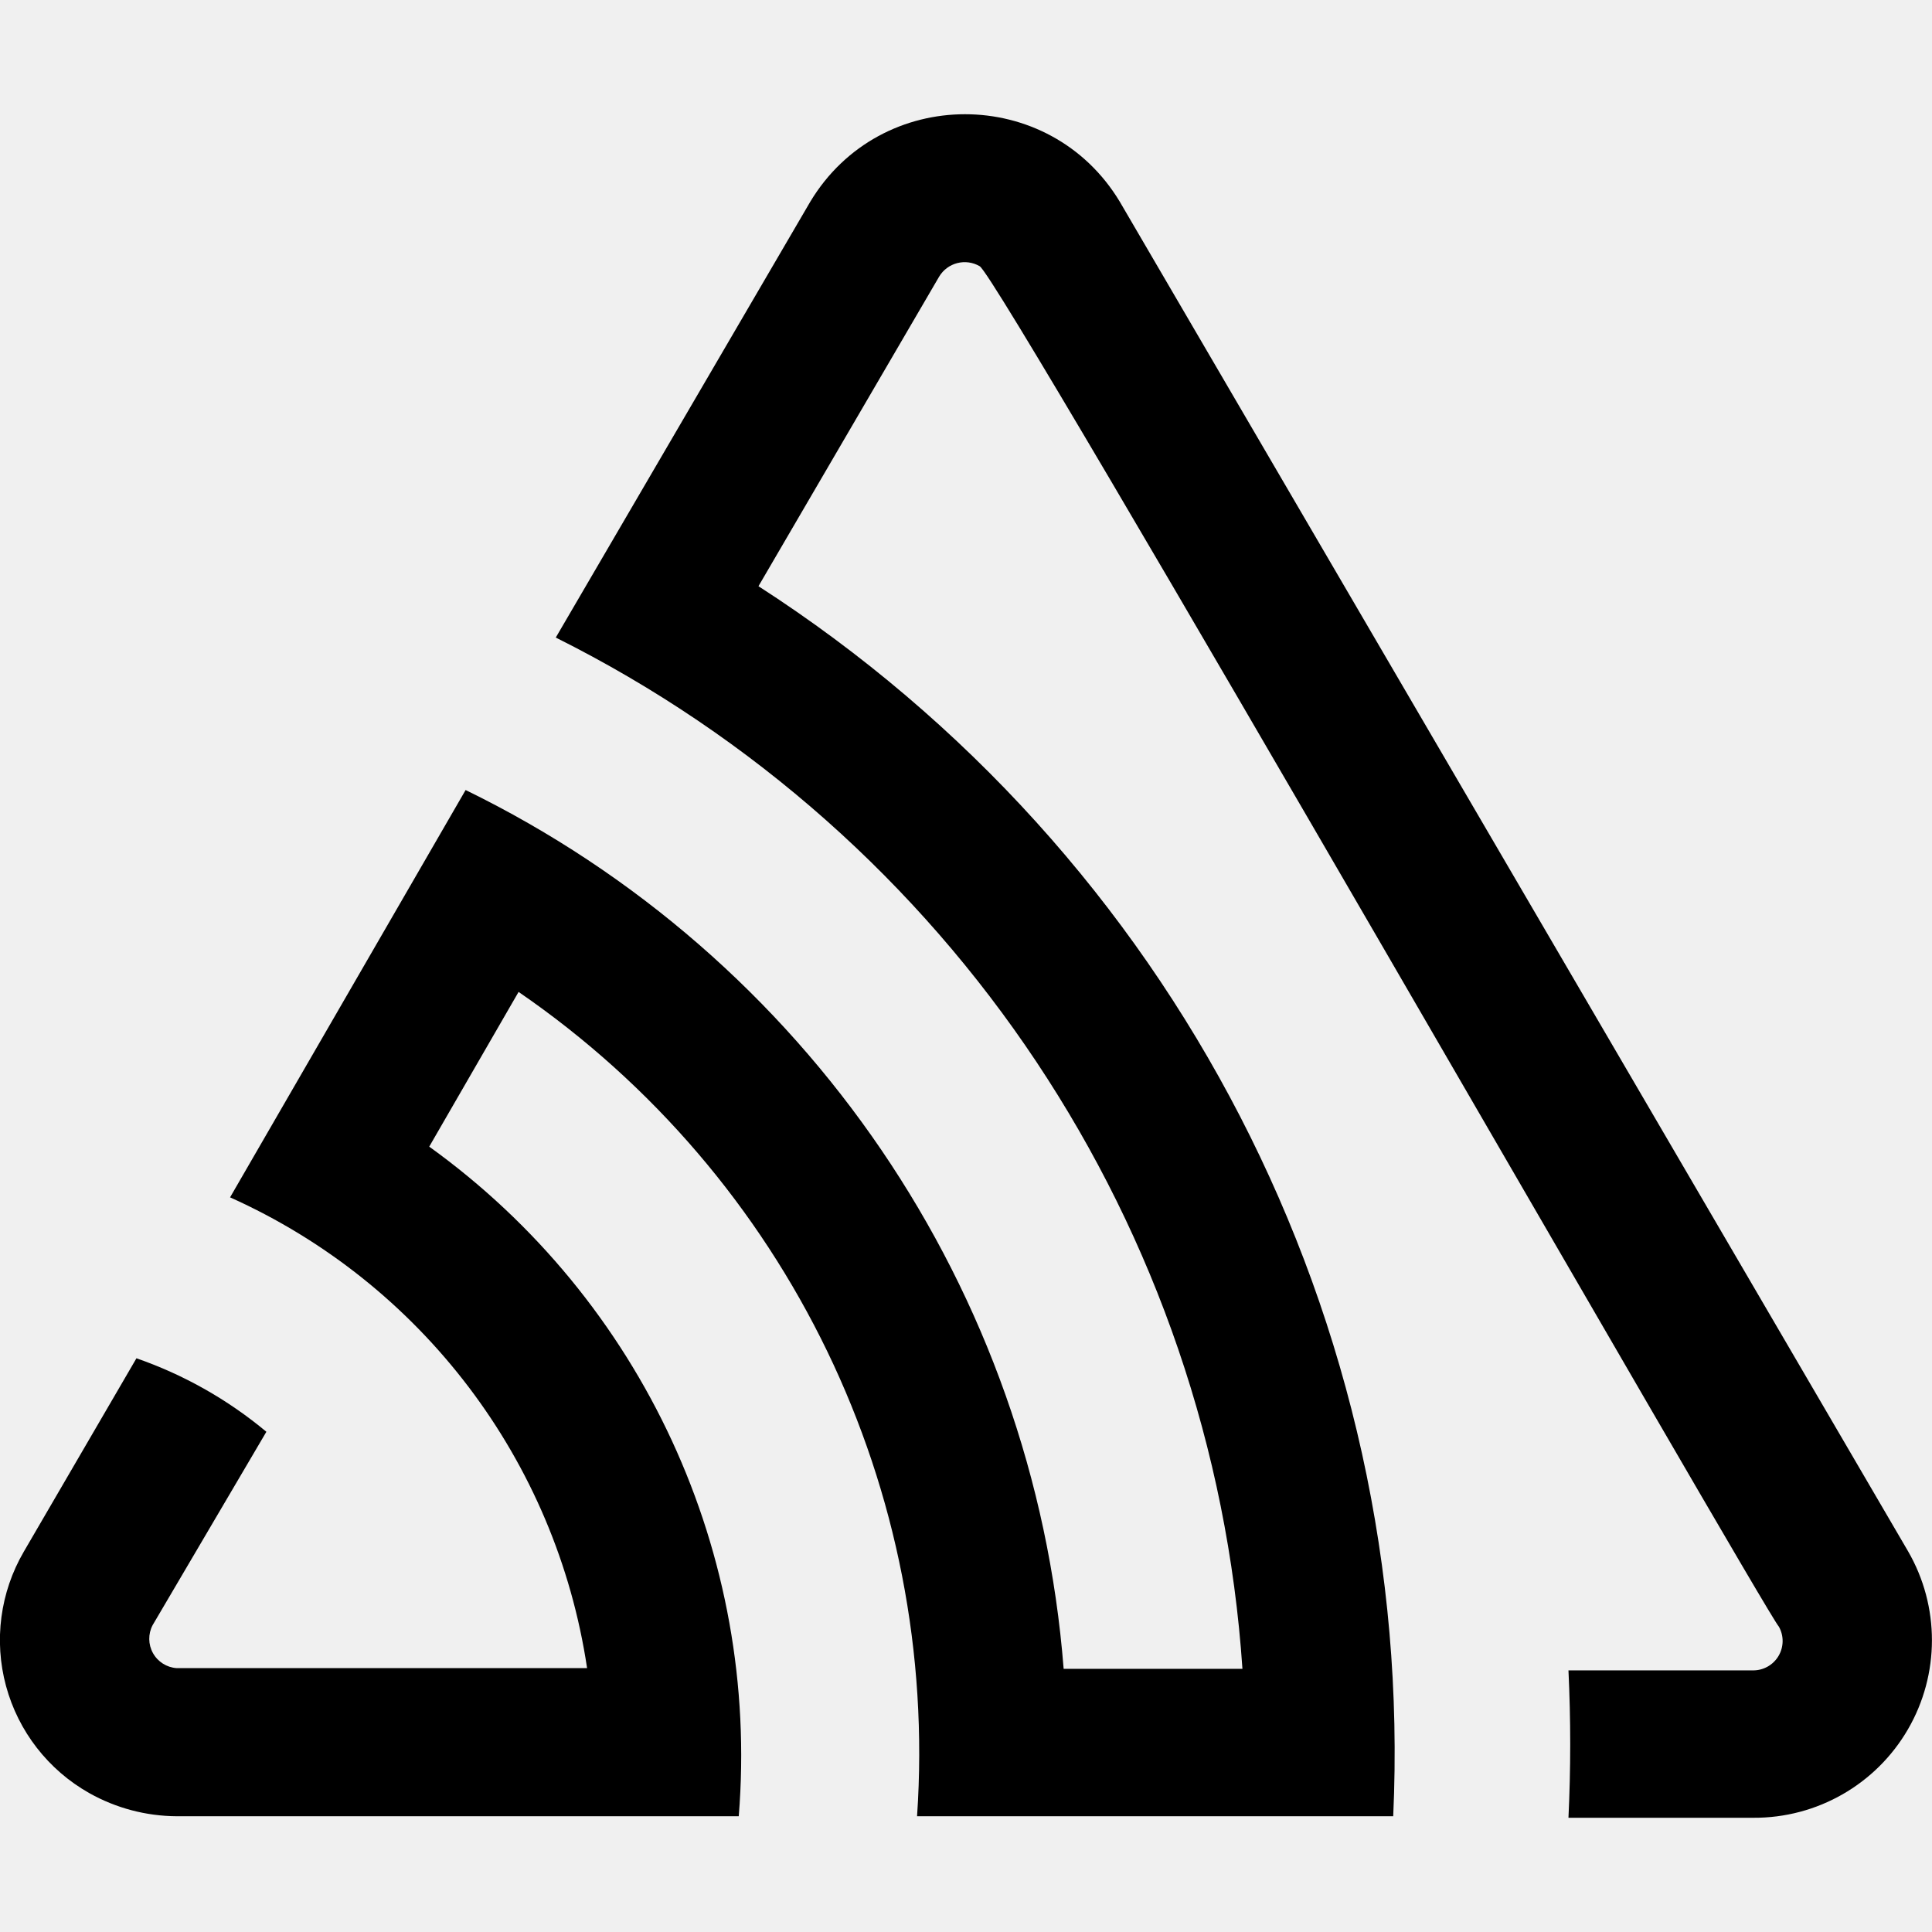
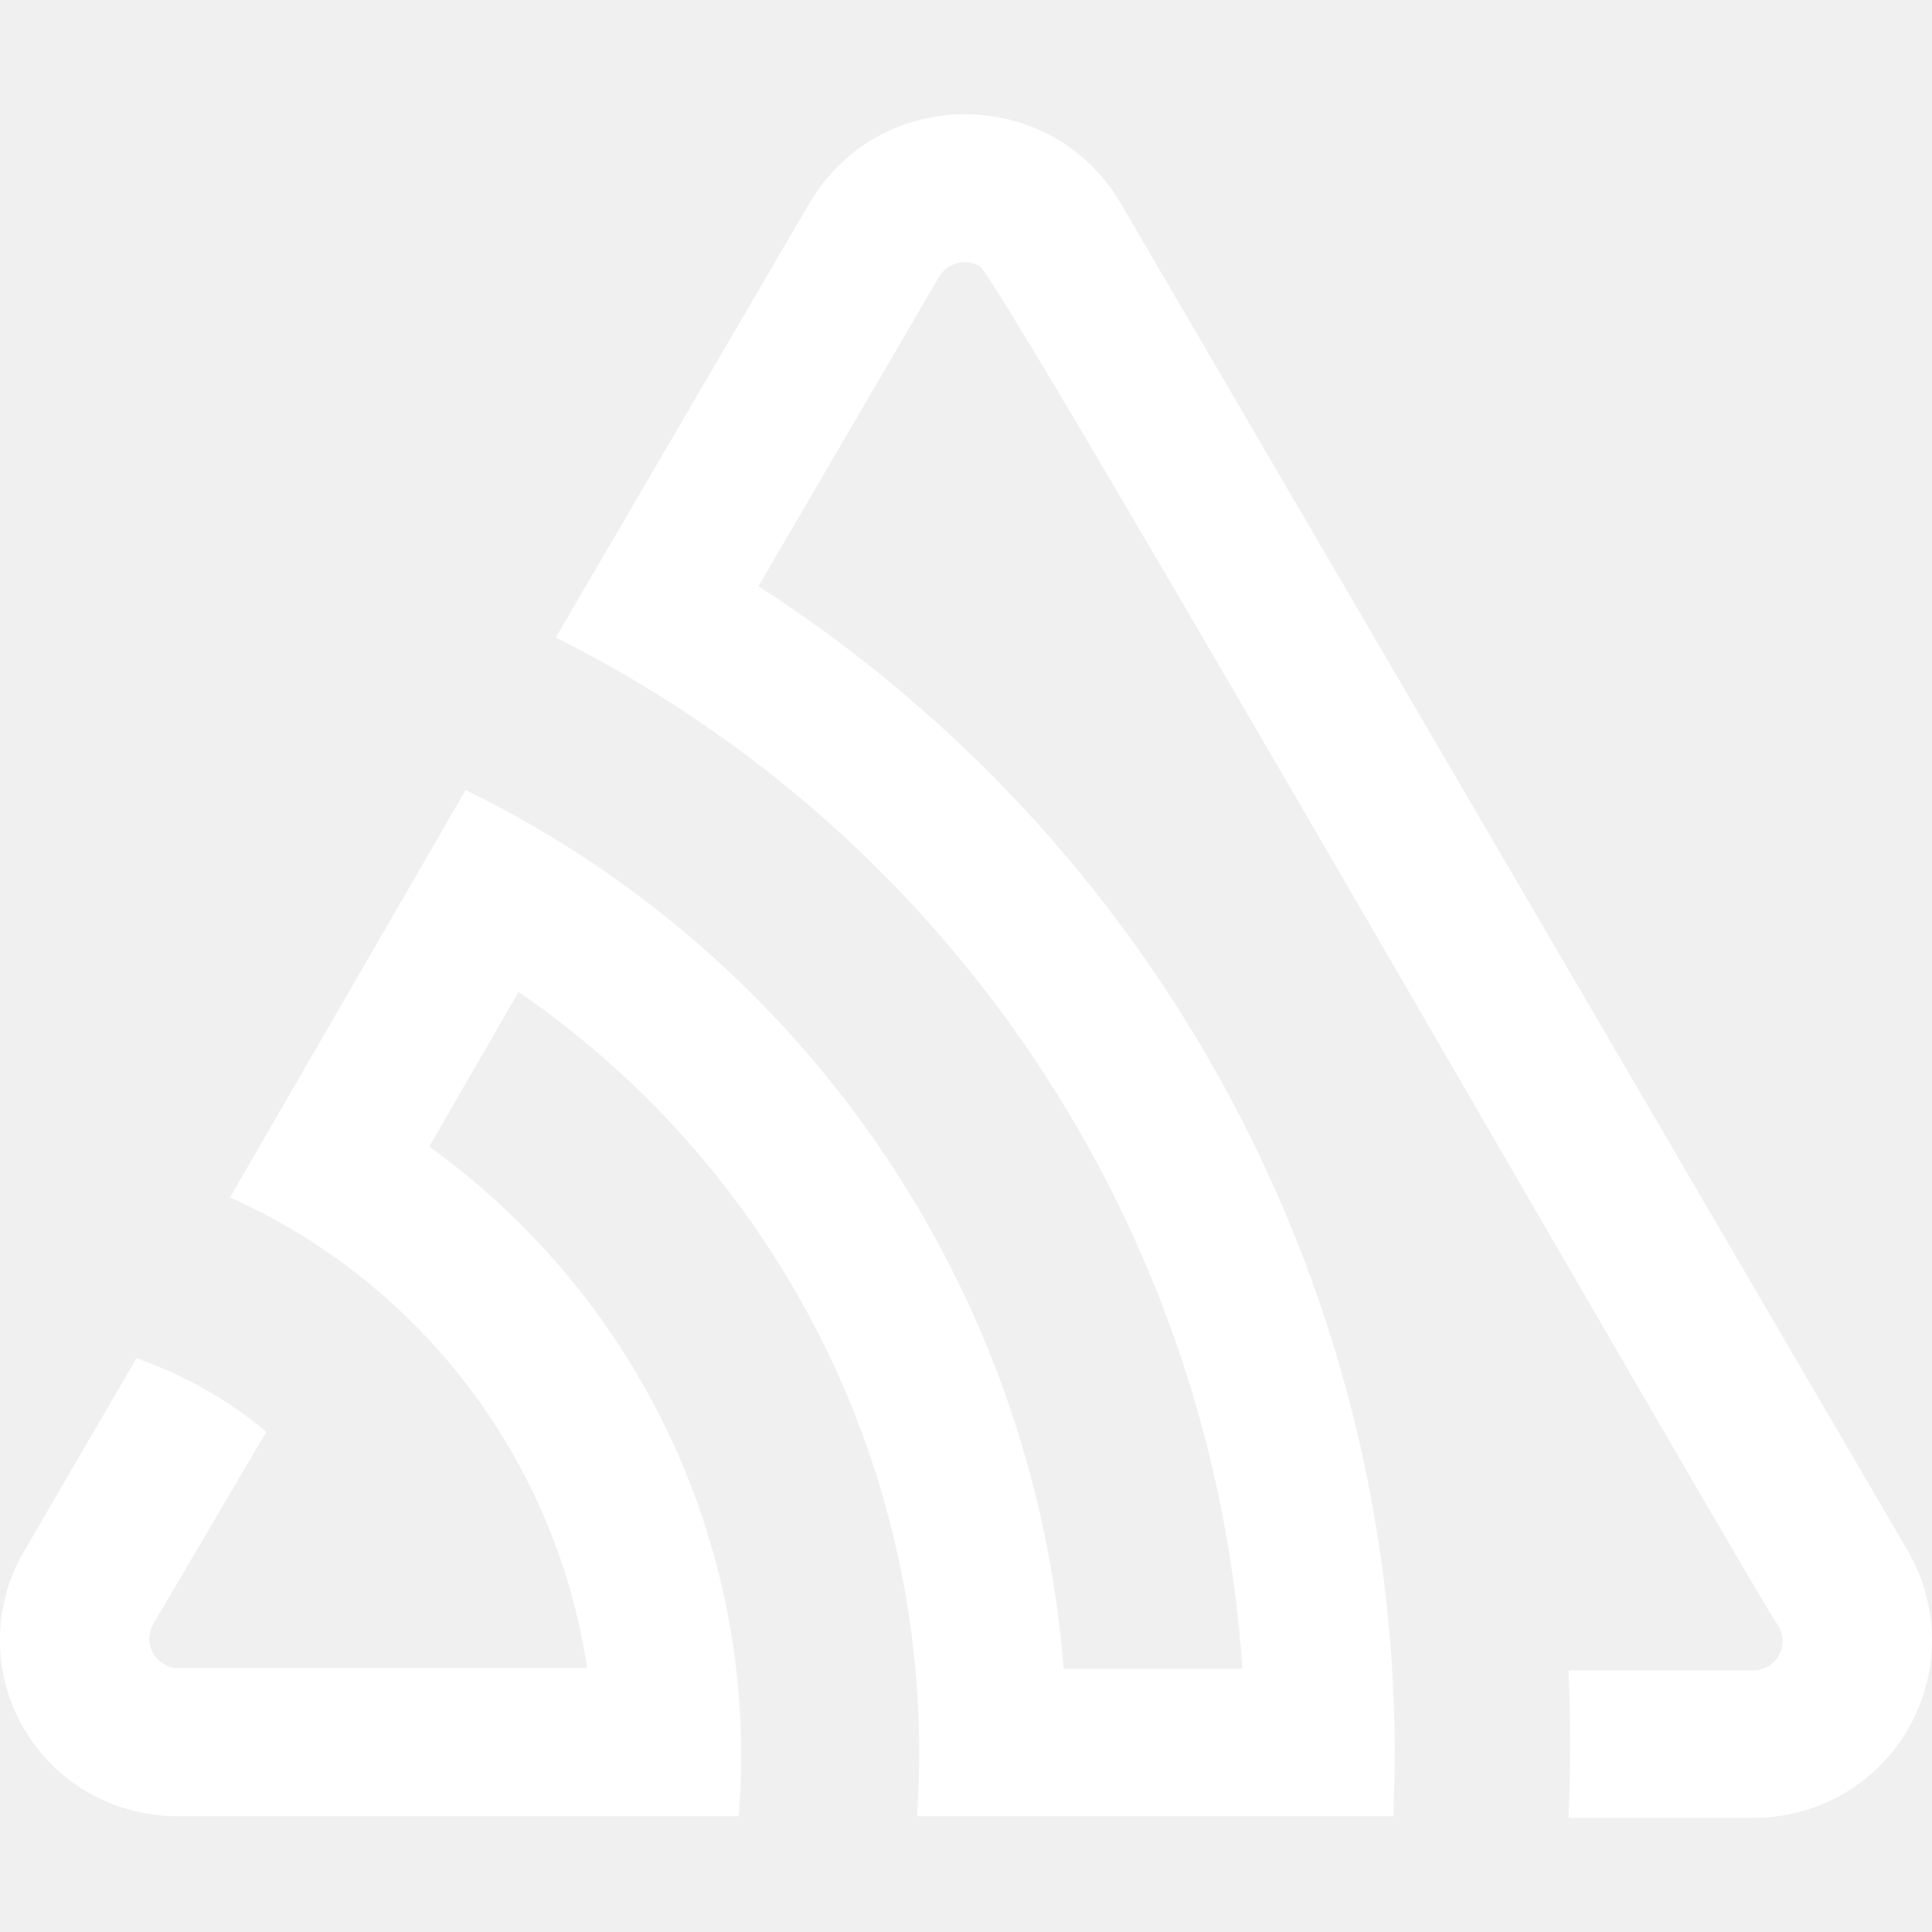
- <svg xmlns="http://www.w3.org/2000/svg" role="img" viewBox="0 0 24 24">
+ <svg xmlns="http://www.w3.org/2000/svg" fill="#ffffff" role="img" viewBox="0 0 24 24">
  <path d="M13.91 2.505c-.873-1.448-2.972-1.448-3.844 0L6.904 7.92a15.478 15.478 0 0 1 8.53 12.811h-2.221A13.301 13.301 0 0 0 5.784 9.814l-2.926 5.06a7.65 7.65 0 0 1 4.435 5.848H2.194a.365.365 0 0 1-.298-.534l1.413-2.402a5.16 5.16 0 0 0-1.614-.913L.296 19.275a2.182 2.182 0 0 0 .812 2.999 2.24 2.24 0 0 0 1.086.288h6.983a9.322 9.322 0 0 0-3.845-8.318l1.11-1.922a11.47 11.47 0 0 1 4.95 10.24h5.915a17.242 17.242 0 0 0-7.885-15.28l2.244-3.845a.37.37 0 0 1 .504-.13c.255.14 9.75 16.708 9.928 16.9a.365.365 0 0 1-.327.543h-2.287c.029.612.029 1.223 0 1.831h2.297a2.206 2.206 0 0 0 1.922-3.31z" />
</svg>
